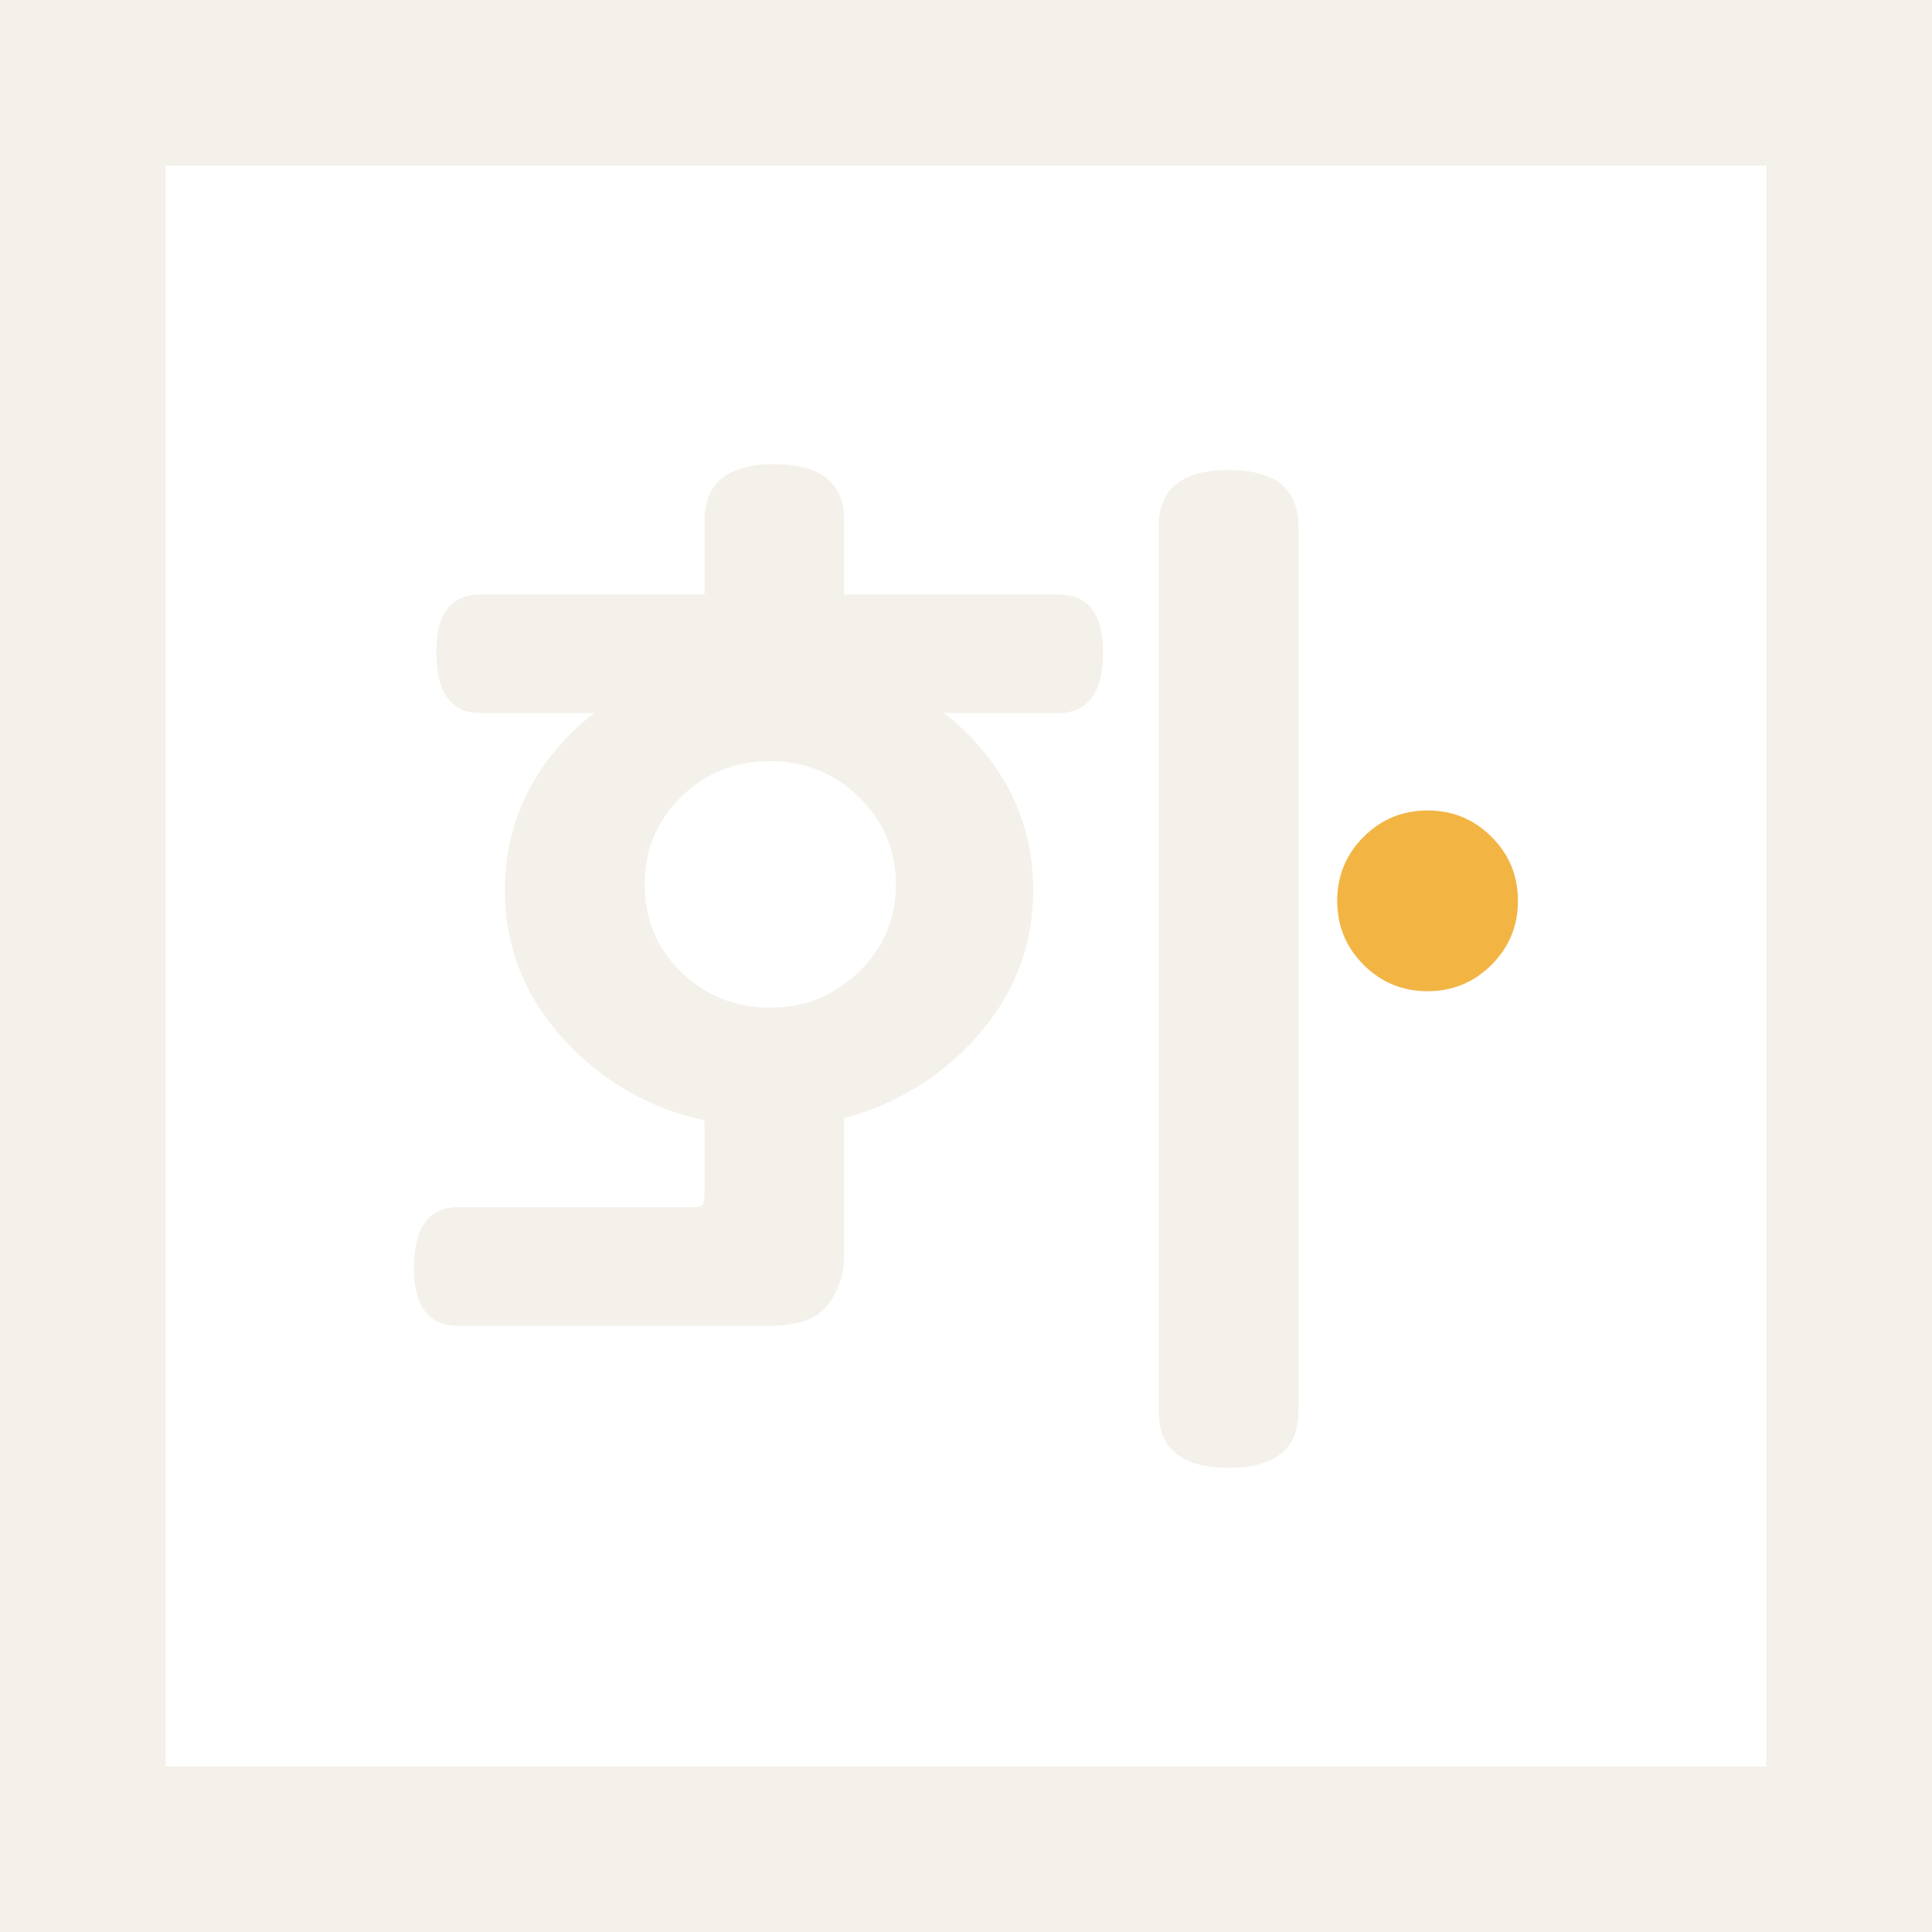
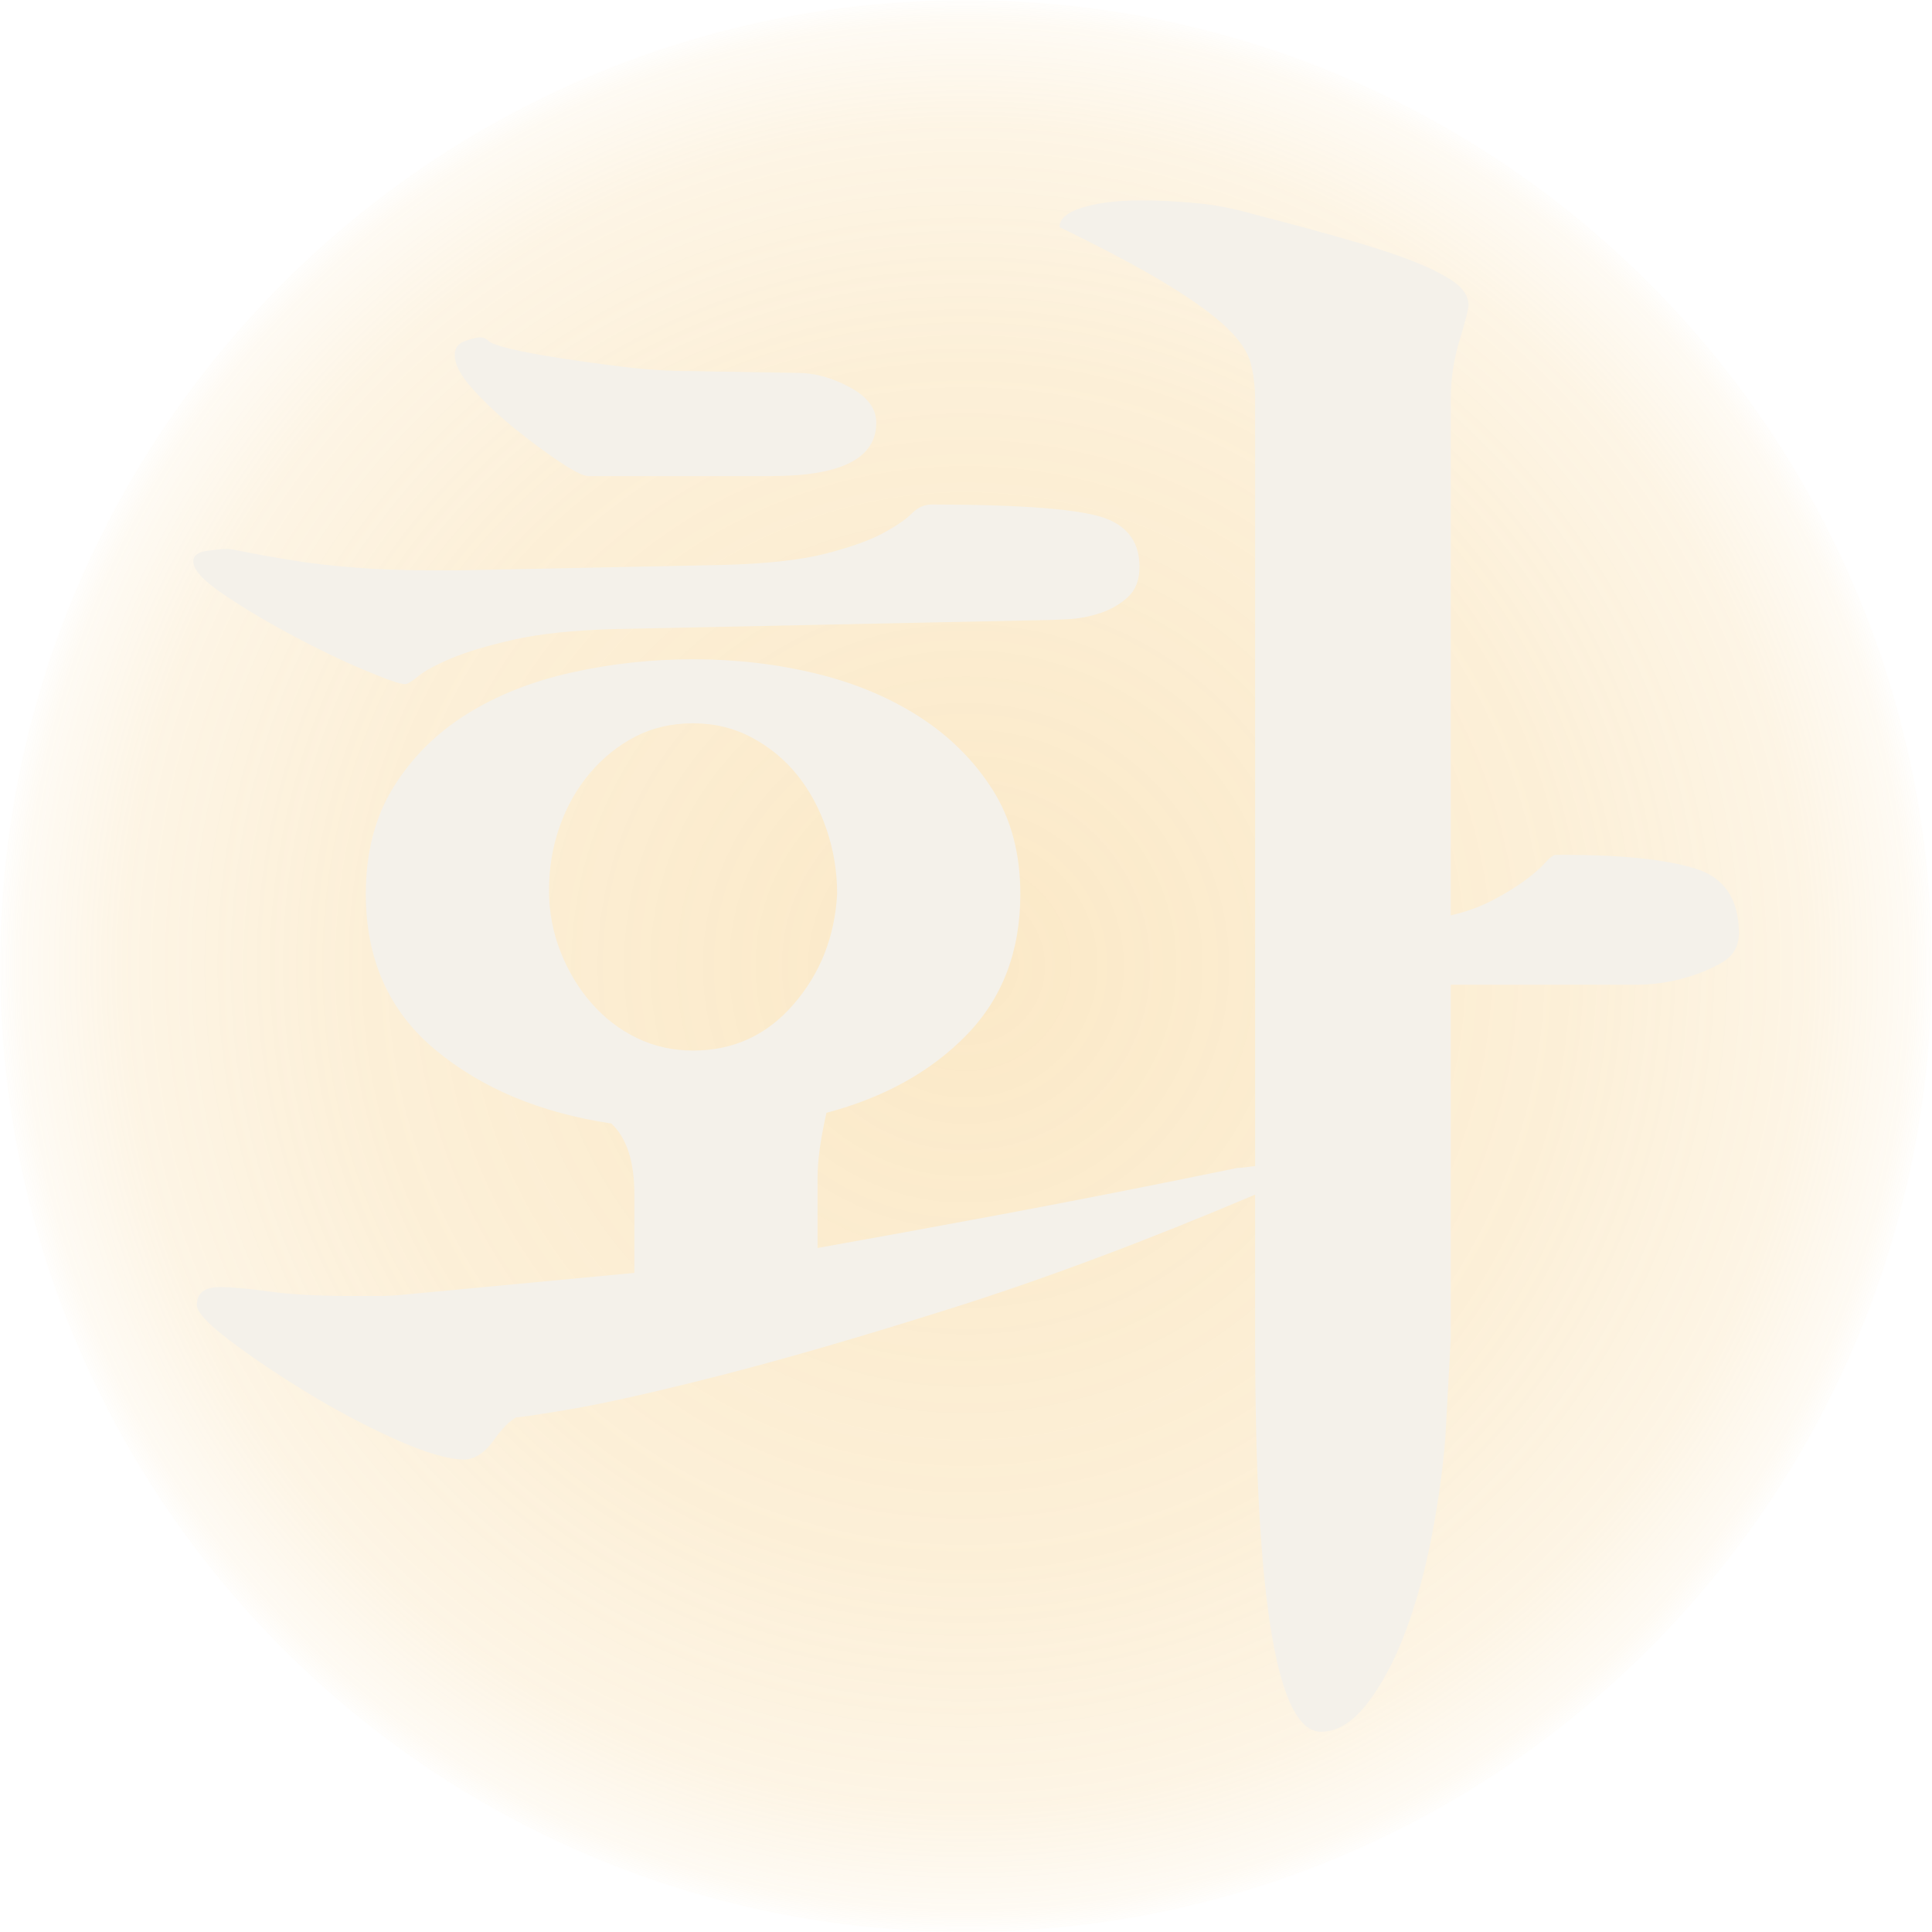
- <svg xmlns="http://www.w3.org/2000/svg" viewBox="-20 -20 140 140" width="140" height="140">
-   <rect x="-14" y="-14" width="128" height="128" fill="none" stroke="#F4F1EA" stroke-width="12" />
-   <path transform="translate(8.68 84.15) scale(0.08506)" fill="#F4F1EA" d="M382.0 -155.0Q382.0 -132.0 368.5 -113.5Q355.0 -95.0 319.0 -95.0H53.0Q15.0 -95.0 15.5 -145.5Q16.0 -196.0 53.0 -196.0H254.0Q261.0 -196.0 262.0 -199.0Q263.0 -202.0 263.0 -206.0V-270.0Q203.0 -283.0 158.0 -324.0Q93.0 -384.0 93.0 -466.0Q93.0 -549.0 158.0 -608.0Q163.0 -612.0 169.0 -617.0H72.0Q35.0 -617.0 34.5 -667.5Q34.0 -718.0 72.0 -718.0H263.0V-781.0Q263.0 -829.0 322.5 -829.0Q382.0 -829.0 382.0 -781.0V-718.0H564.0Q603.0 -718.0 602.5 -667.5Q602.0 -617.0 564.0 -617.0H467.0Q473.0 -612.0 478.0 -608.0Q543.0 -549.0 543.0 -466.0Q543.0 -384.0 478.0 -324.0Q436.0 -286.0 382.0 -272.0Z M769.0 -22.0Q769.0 26.0 709.5 26.0Q650.0 26.0 650.0 -22.0V-776.0Q650.0 -824.0 709.5 -824.0Q769.0 -824.0 769.0 -776.0Z M426.0 -471.0Q426.0 -515.0 394.5 -545.5Q363.0 -576.0 319.0 -576.0Q274.0 -576.0 243.0 -545.5Q212.0 -515.0 212.0 -471.0Q212.0 -427.0 243.0 -396.5Q274.0 -366.0 319.0 -366.0Q363.0 -366.0 394.5 -396.5Q426.0 -427.0 426.0 -471.0Z" />
-   <path transform="translate(8.68 84.15) scale(0.08506)" fill="#F2B544" d="M956.0 -457.0Q956.0 -425.0 933.5 -402.5Q911.0 -380.0 879.0 -380.0Q847.0 -380.0 824.5 -402.5Q802.0 -425.0 802.0 -457.0Q802.0 -489.0 824.5 -511.5Q847.0 -534.0 879.0 -534.0Q911.0 -534.0 933.5 -511.5Q956.0 -489.0 956.0 -457.0Z" />
+ <svg xmlns="http://www.w3.org/2000/svg" viewBox="0 0 100 100" width="100" height="100">
+   <defs>
+     <radialGradient id="moon">
+       <stop offset="0" stop-color="#F2B544" stop-opacity="0.3" />
+       <stop offset="0.62" stop-color="#F2B544" stop-opacity="0.21" />
+       <stop offset="0.86" stop-color="#F2B544" stop-opacity="0.14" />
+       <stop offset="0.97" stop-color="#F2B544" stop-opacity="0.06" />
+       <stop offset="1" stop-color="#F2B544" stop-opacity="0" />
+     </radialGradient>
+   </defs>
+   <circle cx="50" cy="50" r="50" fill="url(#moon)" />
+   <path transform="translate(8.9 83.56) scale(0.09206)" fill="#F4F1EA" d="M396.0 -670.0Q396.0 -682.0 381.0 -690.0Q366.0 -698.0 352.0 -698.0L293.0 -699.0Q273.0 -699.0 253.0 -701.5Q233.0 -704.0 217.0 -706.5Q201.0 -709.0 190.5 -711.5Q180.0 -714.0 178.0 -716.0Q176.0 -718.0 173.0 -718.0Q171.0 -718.0 165.0 -716.0Q159.0 -714.0 159.0 -708.0Q159.0 -700.0 169.5 -688.5Q180.0 -677.0 193.0 -666.5Q206.0 -656.0 218.0 -648.0Q230.0 -640.0 234.0 -640.0H337.0Q396.0 -640.0 396.0 -670.0Z M544.0 -589.0Q544.0 -612.0 519.0 -618.0Q494.0 -624.0 427.0 -624.0Q421.0 -624.0 416.0 -619.0Q411.0 -614.0 400.0 -608.0Q389.0 -602.0 368.0 -596.5Q347.0 -591.0 309.0 -590.0L162.0 -587.0H145.0Q123.0 -587.0 103.5 -588.5Q84.0 -590.0 68.5 -592.5Q53.0 -595.0 43.0 -597.0Q33.0 -599.0 32.0 -599.0H29.0Q28.0 -599.0 20.0 -598.0Q12.0 -597.0 12.0 -592.0Q12.0 -585.0 29.0 -573.5Q46.0 -562.0 67.5 -550.5Q89.0 -539.0 108.0 -531.0Q127.0 -523.0 131.0 -523.0Q133.0 -523.0 138.5 -527.5Q144.0 -532.0 157.0 -537.5Q170.0 -543.0 192.0 -548.0Q214.0 -553.0 249.0 -554.0L489.0 -559.0Q494.0 -559.0 503.5 -559.5Q513.0 -560.0 522.0 -563.0Q531.0 -566.0 537.5 -572.0Q544.0 -578.0 544.0 -589.0Z M609.0 -236.0V-155.0Q609.0 66.0 646.0 66.0Q660.0 66.0 672.5 49.5Q685.0 33.0 694.0 8.5Q703.0 -16.0 708.5 -45.0Q714.0 -74.0 716.0 -100.0L719.0 -155.0V-354.0H822.0Q838.0 -354.0 851.0 -358.0Q862.0 -361.0 871.5 -366.5Q881.0 -372.0 881.0 -383.0Q881.0 -412.0 856.0 -419.5Q831.0 -427.0 784.0 -427.0H778.0Q776.0 -427.0 772.0 -422.5Q768.0 -418.0 760.5 -412.5Q753.0 -407.0 742.5 -401.5Q732.0 -396.0 719.0 -393.0V-684.0Q719.0 -700.0 724.0 -716.5Q729.0 -733.0 729.0 -736.0Q729.0 -742.0 723.5 -747.0Q718.0 -752.0 704.5 -758.0Q691.0 -764.0 667.5 -771.0Q644.0 -778.0 609.0 -787.0Q592.0 -792.0 575.5 -793.5Q559.0 -795.0 545.0 -795.0Q525.0 -795.0 512.0 -791.0Q499.0 -787.0 499.0 -780.0Q538.0 -761.0 560.0 -747.5Q582.0 -734.0 593.0 -723.5Q604.0 -713.0 606.5 -703.5Q609.0 -694.0 609.0 -683.0V-252.0Q608.0 -252.0 604.5 -251.5Q601.0 -251.0 599.0 -251.0Q526.0 -236.0 467.0 -225.0Q408.0 -214.0 363.0 -206.0V-246.0Q363.0 -260.0 368.0 -282.0Q417.0 -295.0 447.0 -326.0Q477.0 -357.0 477.0 -405.0Q477.0 -439.0 461.5 -463.5Q446.0 -488.0 420.5 -504.5Q395.0 -521.0 362.0 -529.0Q329.0 -537.0 293.0 -537.0Q258.0 -537.0 224.5 -529.5Q191.0 -522.0 165.5 -506.0Q140.0 -490.0 124.5 -465.0Q109.0 -440.0 109.0 -405.0Q109.0 -350.0 148.0 -317.5Q187.0 -285.0 247.0 -276.0Q260.0 -264.0 260.0 -236.0V-192.0L133.0 -180.0Q124.0 -179.0 116.0 -179.0Q108.0 -179.0 101.0 -179.0Q73.0 -179.0 55.0 -181.5Q37.0 -184.0 27.0 -184.0Q14.0 -184.0 14.0 -174.0Q14.0 -168.0 32.5 -154.0Q51.0 -140.0 75.5 -125.0Q100.0 -110.0 125.5 -98.5Q151.0 -87.0 165.0 -87.0Q174.0 -88.0 181.0 -98.0Q188.0 -108.0 194.0 -111.0Q192.0 -110.0 222.0 -115.0Q252.0 -120.0 307.0 -134.0Q362.0 -148.0 439.5 -172.5Q517.0 -197.0 609.0 -236.0Z M374.0 -405.0Q372.0 -369.0 349.5 -343.0Q327.0 -317.0 293.0 -317.0Q276.0 -317.0 261.5 -324.0Q247.0 -331.0 236.0 -343.5Q225.0 -356.0 218.5 -372.5Q212.0 -389.0 212.0 -407.0Q212.0 -426.0 218.0 -443.0Q224.0 -460.0 235.0 -473.0Q246.0 -486.0 260.5 -493.5Q275.0 -501.0 293.0 -501.0Q311.0 -501.0 326.0 -493.0Q341.0 -485.0 351.5 -472.0Q362.0 -459.0 368.0 -441.5Q374.0 -424.0 374.0 -405.0Z" />
</svg>
